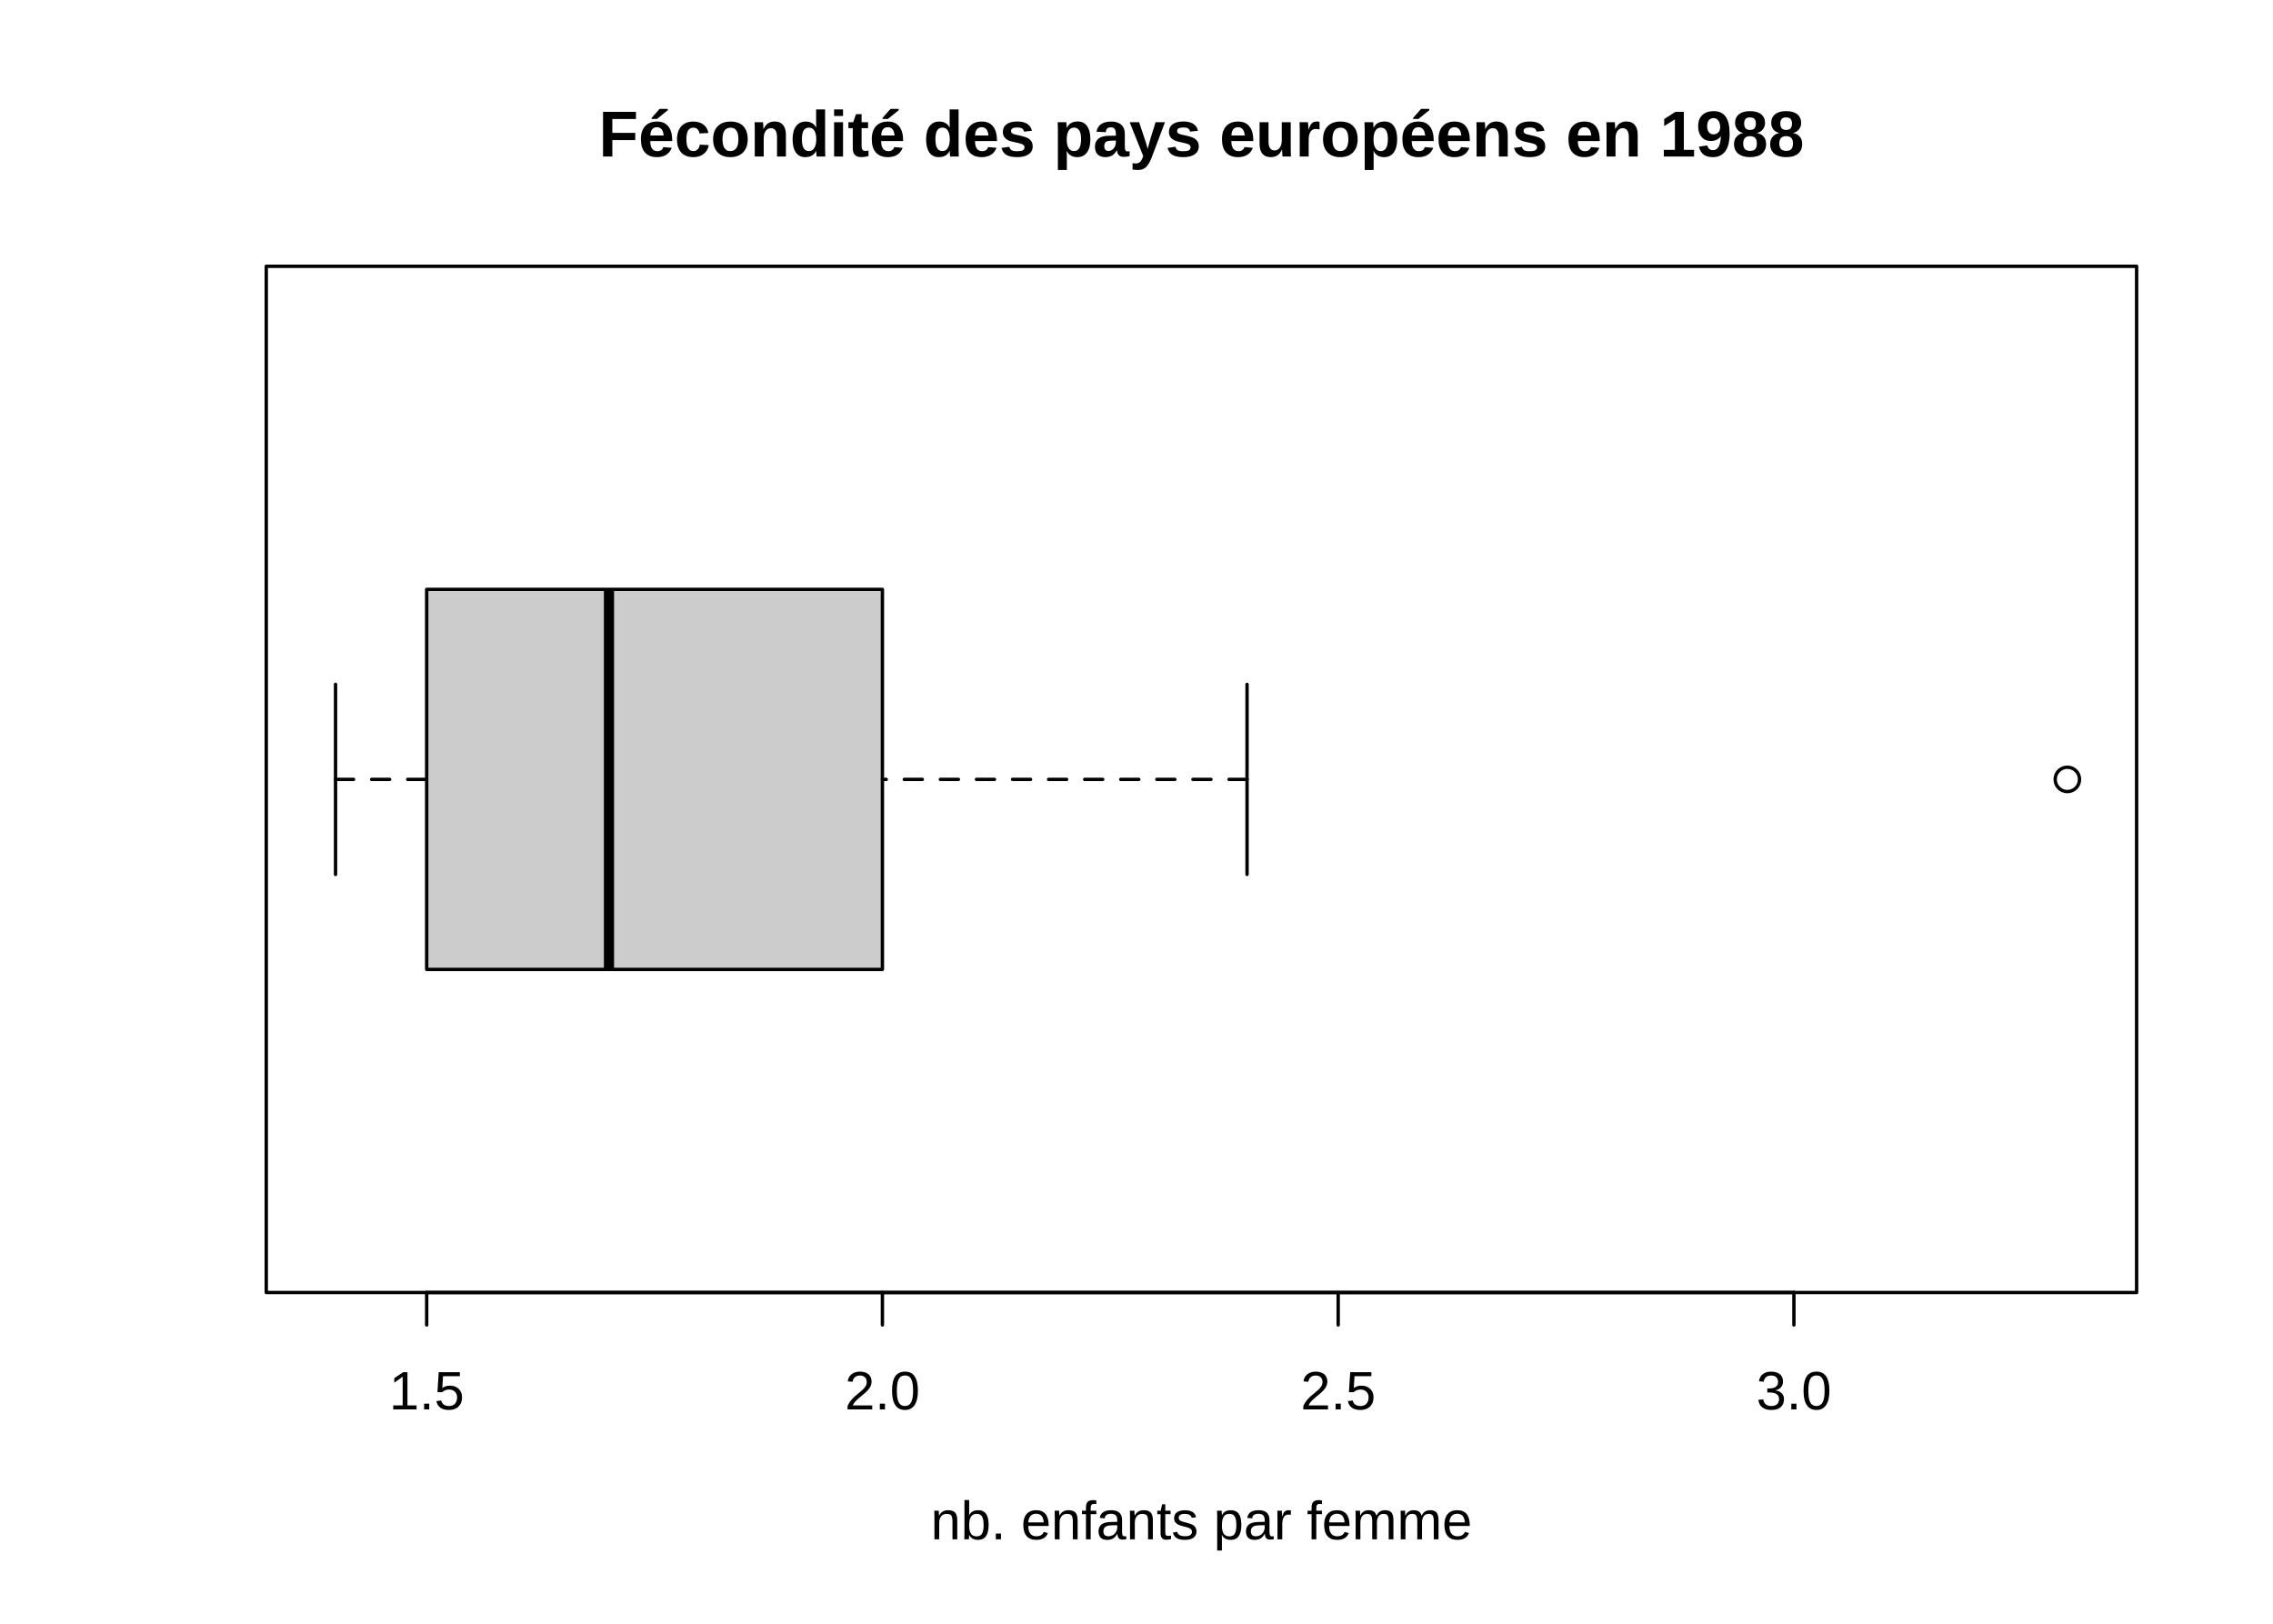
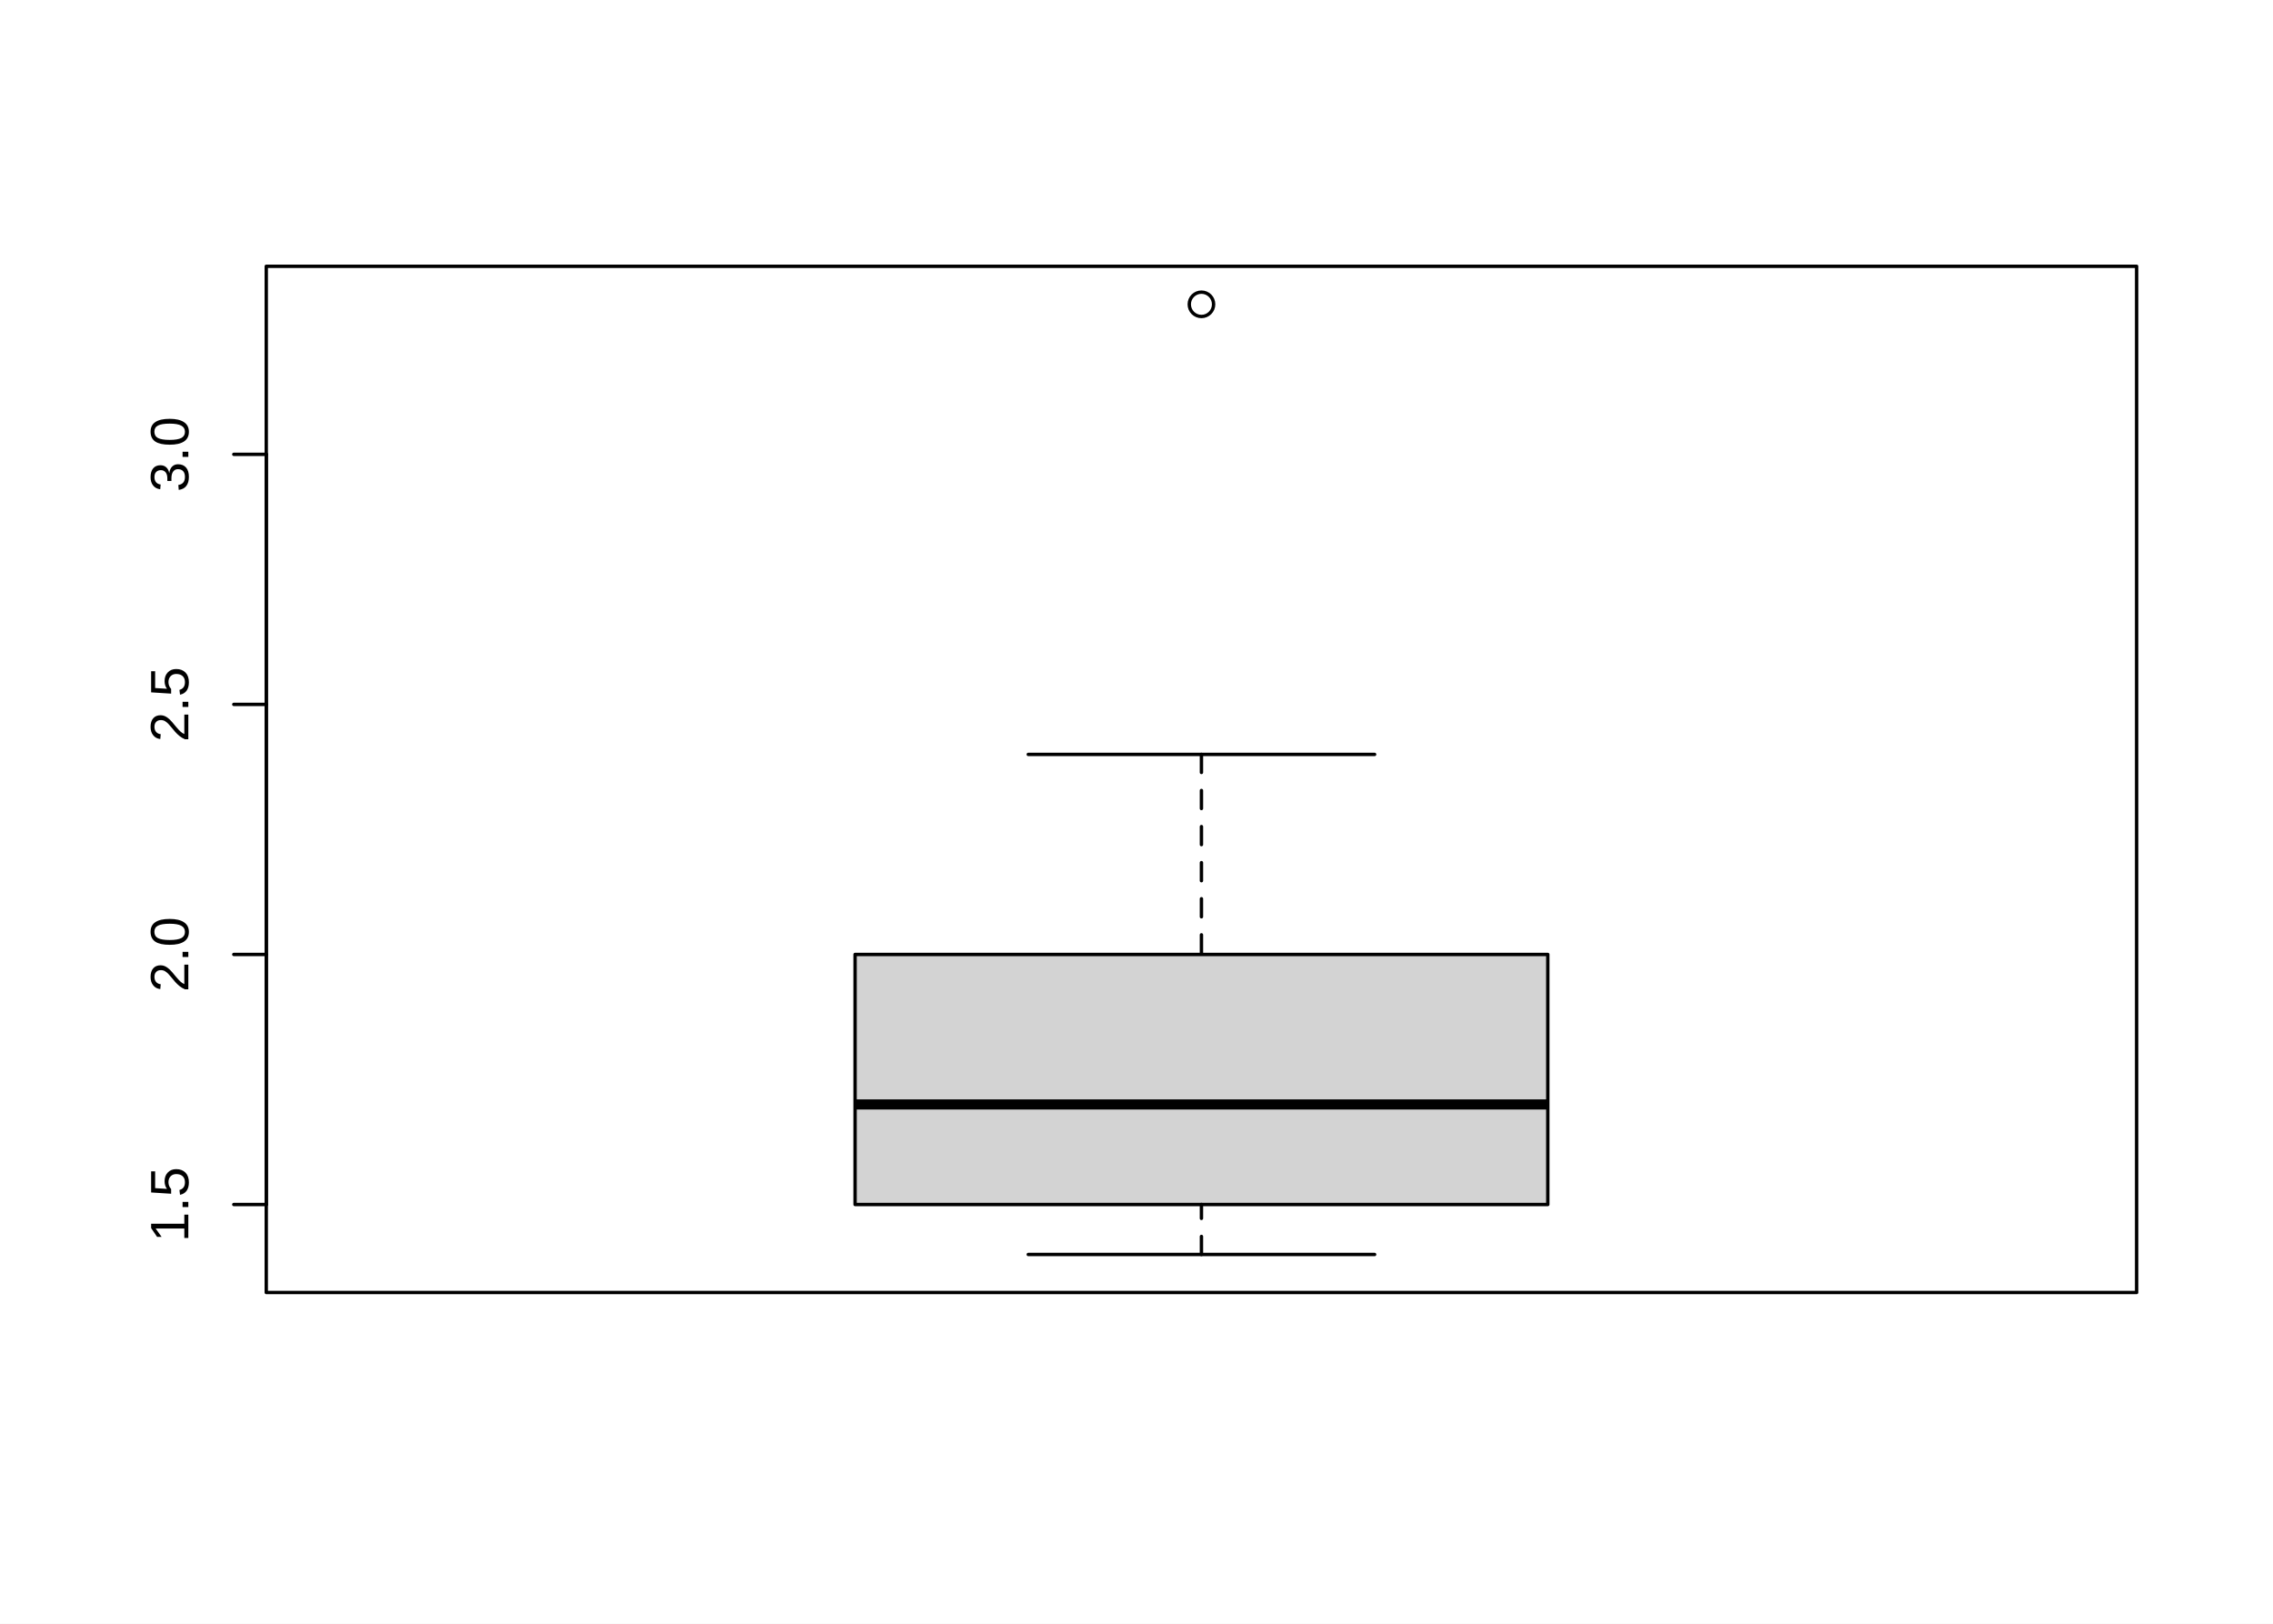
<svg xmlns="http://www.w3.org/2000/svg" class="svglite" width="504.00pt" height="360.00pt" viewBox="0 0 504.00 360.00">
  <defs>
    <style type="text/css">
    .svglite line, .svglite polyline, .svglite polygon, .svglite path, .svglite rect, .svglite circle {
      fill: none;
      stroke: #000000;
      stroke-linecap: round;
      stroke-linejoin: round;
      stroke-miterlimit: 10.00;
    }
  </style>
  </defs>
  <rect width="100%" height="100%" style="stroke: none; fill: #FFFFFF;" />
  <defs>
    <clipPath id="cpMC4wMHw1MDQuMDB8MC4wMHwzNjAuMDA=">
      <rect x="0.00" y="0.00" width="504.00" height="360.00" />
    </clipPath>
  </defs>
  <g clip-path="url(#cpMC4wMHw1MDQuMDB8MC4wMHwzNjAuMDA=)">
</g>
  <defs>
    <clipPath id="cpNTkuMDR8NDczLjc2fDU5LjA0fDI4Ni41Ng==">
      <rect x="59.04" y="59.04" width="414.72" height="227.52" />
    </clipPath>
  </defs>
  <g clip-path="url(#cpNTkuMDR8NDczLjc2fDU5LjA0fDI4Ni41Ng==)">
-     <polygon points="94.61,214.93 94.61,130.67 195.66,130.67 195.66,214.93 " style="stroke-width: 0.75; stroke: none; fill: #CCCCCC;" />
-     <line x1="135.03" y1="214.93" x2="135.03" y2="130.67" style="stroke-width: 2.25; stroke-linecap: butt;" />
-     <line x1="74.40" y1="172.80" x2="94.61" y2="172.80" style="stroke-width: 0.75; stroke-dasharray: 4.00,4.00;" />
-     <line x1="276.51" y1="172.80" x2="195.66" y2="172.80" style="stroke-width: 0.75; stroke-dasharray: 4.00,4.00;" />
-     <line x1="74.40" y1="193.87" x2="74.40" y2="151.73" style="stroke-width: 0.75;" />
-     <line x1="276.51" y1="193.87" x2="276.51" y2="151.73" style="stroke-width: 0.75;" />
-     <polyline points="94.61,214.93 94.61,130.67 195.66,130.67 195.66,214.93 94.61,214.93 " style="stroke-width: 0.75;" />
-     <circle cx="458.40" cy="172.80" r="2.70" style="stroke-width: 0.75;" />
+     <polygon points="189.60,267.05 343.20,267.05 343.20,211.61 189.60,211.61 " style="stroke-width: 0.75; stroke: none; fill: #D3D3D3;" />
+     <line x1="189.60" y1="244.87" x2="343.20" y2="244.87" style="stroke-width: 2.25; stroke-linecap: butt;" />
+     <line x1="266.40" y1="278.13" x2="266.40" y2="267.05" style="stroke-width: 0.75; stroke-dasharray: 4.00,4.00;" />
+     <line x1="266.40" y1="167.26" x2="266.40" y2="211.61" style="stroke-width: 0.75; stroke-dasharray: 4.00,4.00;" />
+     <line x1="228.00" y1="278.13" x2="304.80" y2="278.13" style="stroke-width: 0.75;" />
+     <line x1="228.00" y1="167.26" x2="304.80" y2="167.26" style="stroke-width: 0.75;" />
+     <polyline points="189.60,267.05 343.20,267.05 343.20,211.61 189.60,211.61 189.60,267.05 " style="stroke-width: 0.75;" />
+     <circle cx="266.40" cy="67.47" r="2.70" style="stroke-width: 0.75;" />
  </g>
  <g clip-path="url(#cpMC4wMHw1MDQuMDB8MC4wMHwzNjAuMDA=)">
-     <line x1="94.61" y1="286.56" x2="397.77" y2="286.56" style="stroke-width: 0.75;" />
-     <line x1="94.61" y1="286.56" x2="94.61" y2="293.76" style="stroke-width: 0.75;" />
-     <line x1="195.66" y1="286.56" x2="195.66" y2="293.76" style="stroke-width: 0.75;" />
-     <line x1="296.72" y1="286.56" x2="296.72" y2="293.76" style="stroke-width: 0.75;" />
-     <line x1="397.77" y1="286.56" x2="397.77" y2="293.76" style="stroke-width: 0.75;" />
-     <text x="94.61" y="312.48" text-anchor="middle" style="font-size: 12.00px; font-family: Arial;" textLength="16.68px" lengthAdjust="spacingAndGlyphs">1.5</text>
-     <text x="195.66" y="312.48" text-anchor="middle" style="font-size: 12.00px; font-family: Arial;" textLength="16.68px" lengthAdjust="spacingAndGlyphs">2.0</text>
-     <text x="296.72" y="312.48" text-anchor="middle" style="font-size: 12.00px; font-family: Arial;" textLength="16.68px" lengthAdjust="spacingAndGlyphs">2.5</text>
-     <text x="397.77" y="312.48" text-anchor="middle" style="font-size: 12.00px; font-family: Arial;" textLength="16.68px" lengthAdjust="spacingAndGlyphs">3.0</text>
-     <text x="266.40" y="34.70" text-anchor="middle" style="font-size: 14.40px; font-weight: bold; font-family: Arial;" textLength="267.18px" lengthAdjust="spacingAndGlyphs">Fécondité des pays européens en 1988</text>
-     <text x="266.40" y="341.28" text-anchor="middle" style="font-size: 12.00px; font-family: Arial;" textLength="120.06px" lengthAdjust="spacingAndGlyphs">nb. enfants par femme</text>
+     <line x1="59.04" y1="267.05" x2="59.04" y2="100.73" style="stroke-width: 0.75;" />
+     <line x1="59.04" y1="267.05" x2="51.84" y2="267.05" style="stroke-width: 0.75;" />
+     <line x1="59.04" y1="211.61" x2="51.84" y2="211.61" style="stroke-width: 0.75;" />
+     <line x1="59.04" y1="156.17" x2="51.84" y2="156.17" style="stroke-width: 0.75;" />
+     <line x1="59.04" y1="100.73" x2="51.84" y2="100.73" style="stroke-width: 0.75;" />
+     <text transform="translate(41.76,267.05) rotate(-90)" text-anchor="middle" style="font-size: 12.00px; font-family: Arial;" textLength="16.68px" lengthAdjust="spacingAndGlyphs">1.5</text>
+     <text transform="translate(41.76,211.61) rotate(-90)" text-anchor="middle" style="font-size: 12.00px; font-family: Arial;" textLength="16.68px" lengthAdjust="spacingAndGlyphs">2.0</text>
+     <text transform="translate(41.76,156.17) rotate(-90)" text-anchor="middle" style="font-size: 12.00px; font-family: Arial;" textLength="16.68px" lengthAdjust="spacingAndGlyphs">2.5</text>
+     <text transform="translate(41.76,100.73) rotate(-90)" text-anchor="middle" style="font-size: 12.00px; font-family: Arial;" textLength="16.68px" lengthAdjust="spacingAndGlyphs">3.0</text>
    <polyline points="59.04,286.56 473.76,286.56 473.76,59.04 59.04,59.04 59.04,286.56 " style="stroke-width: 0.75;" />
  </g>
</svg>
